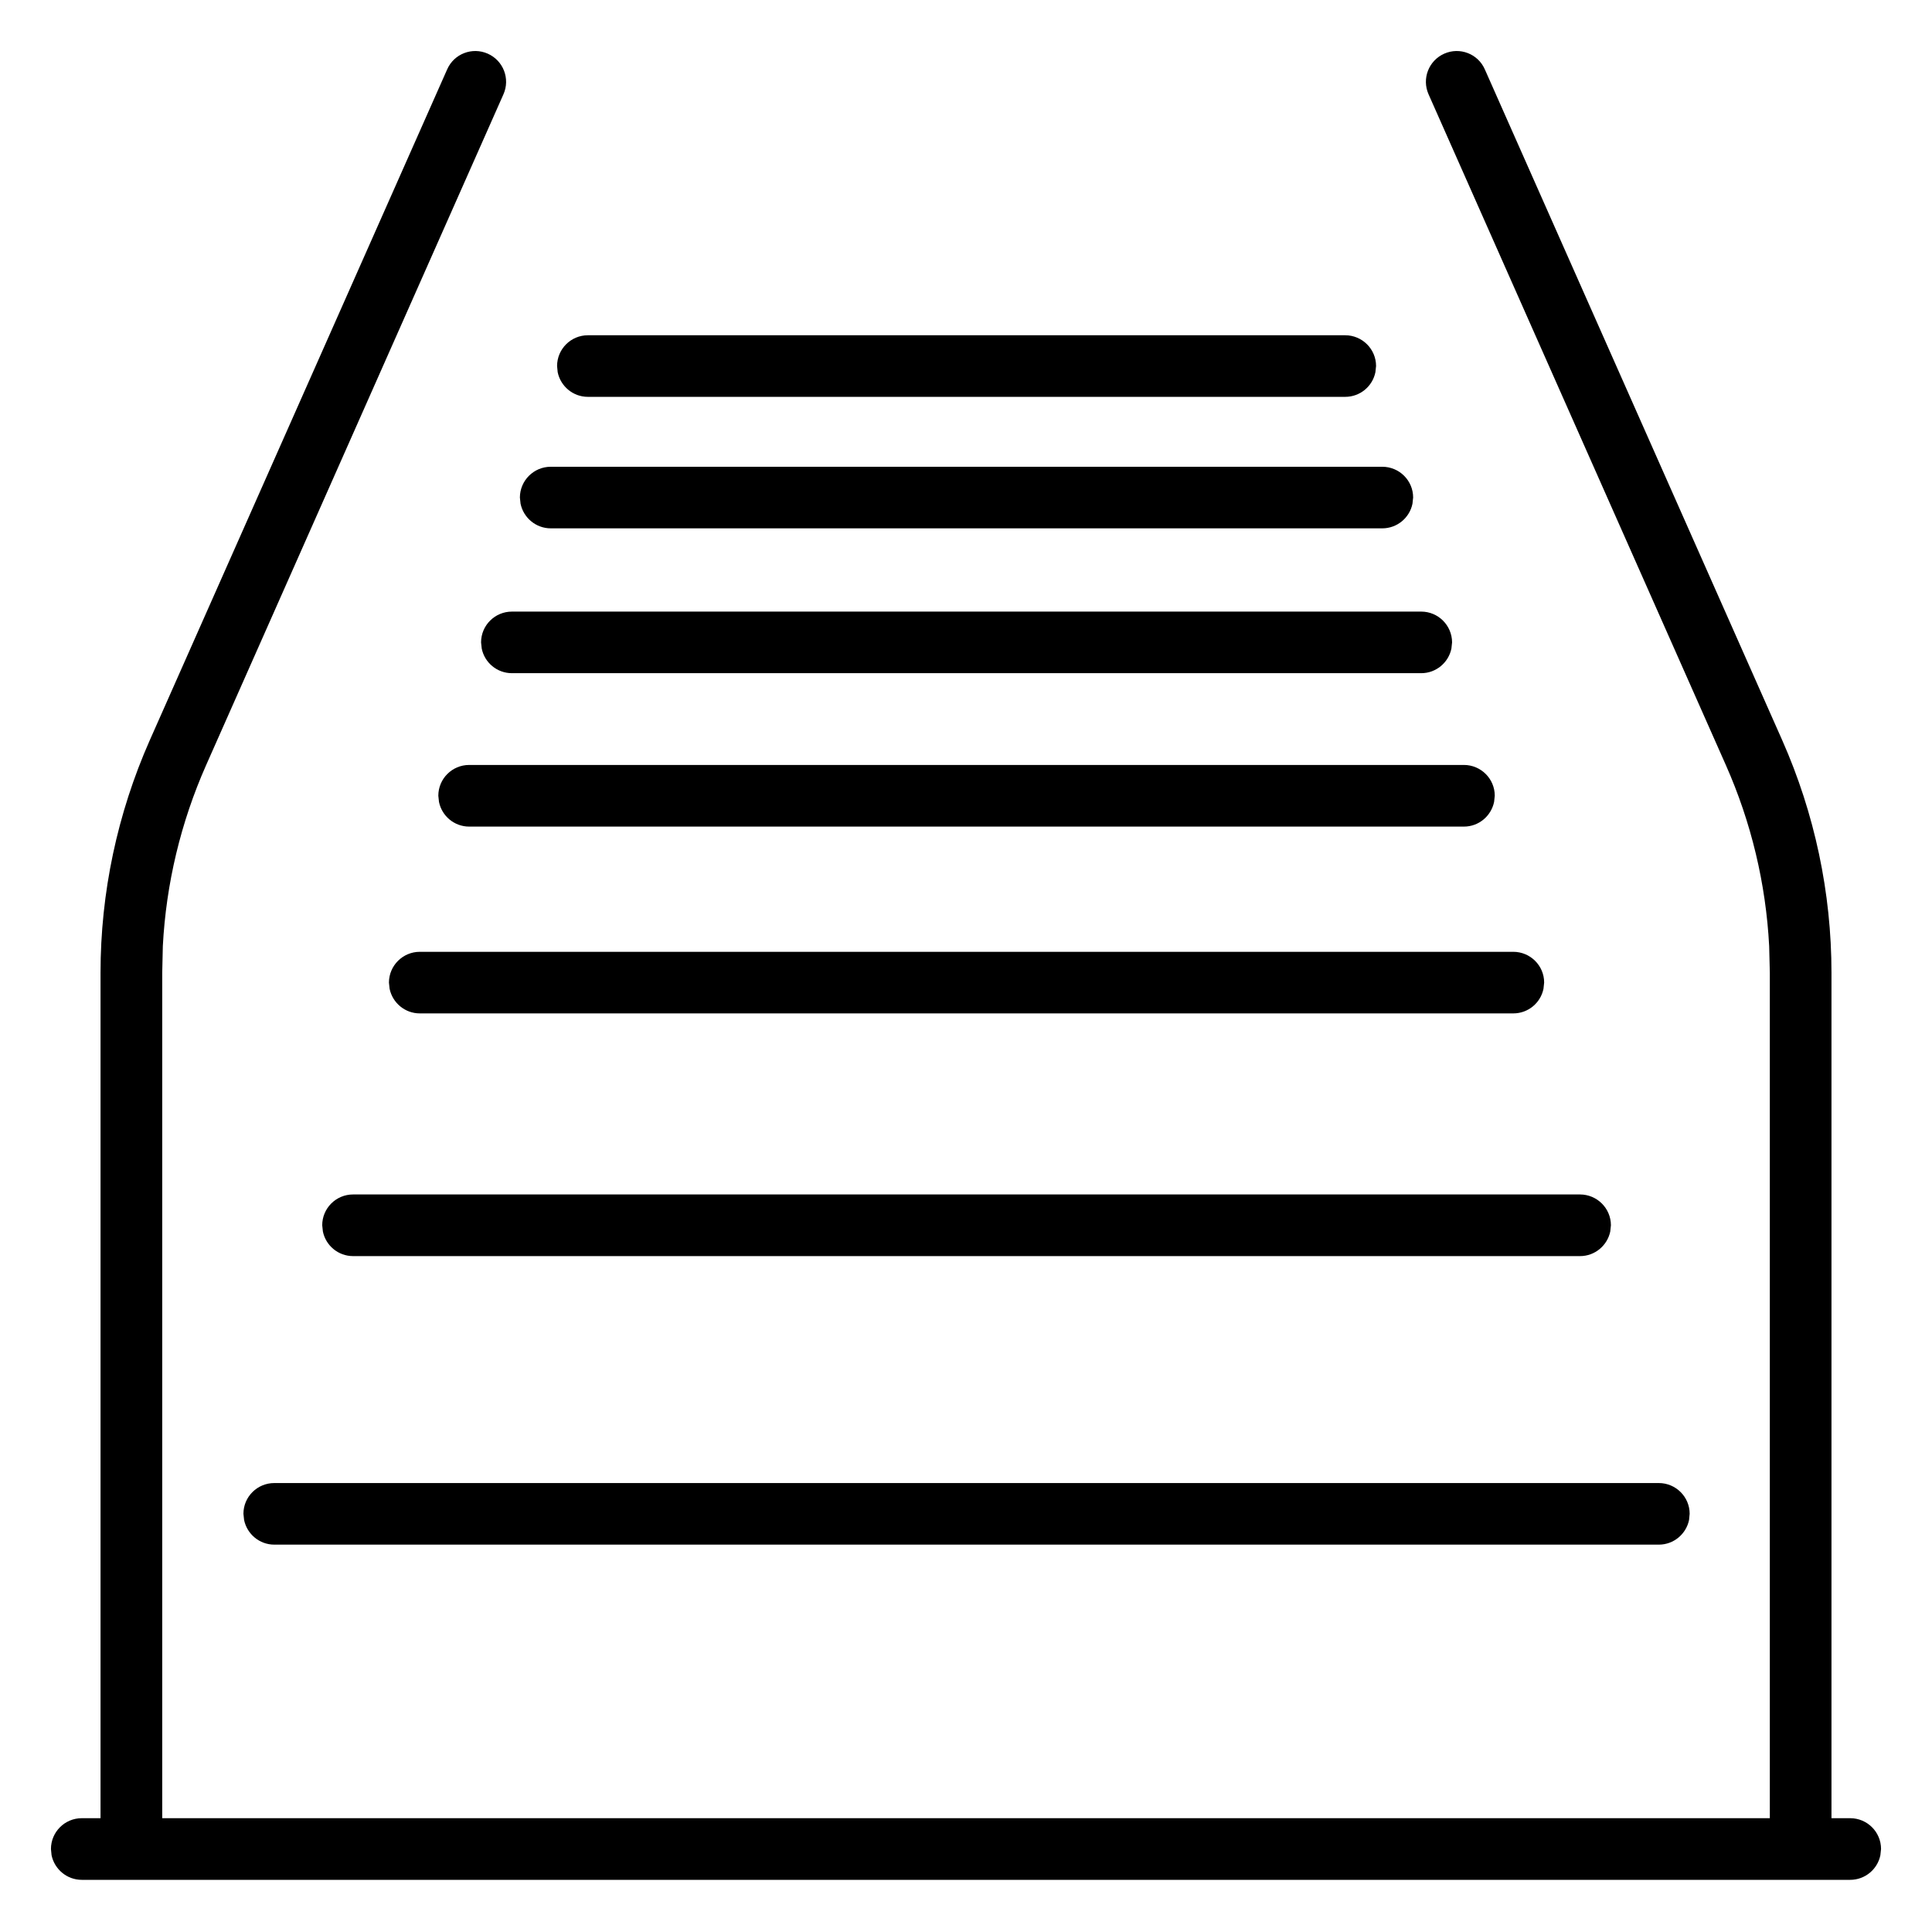
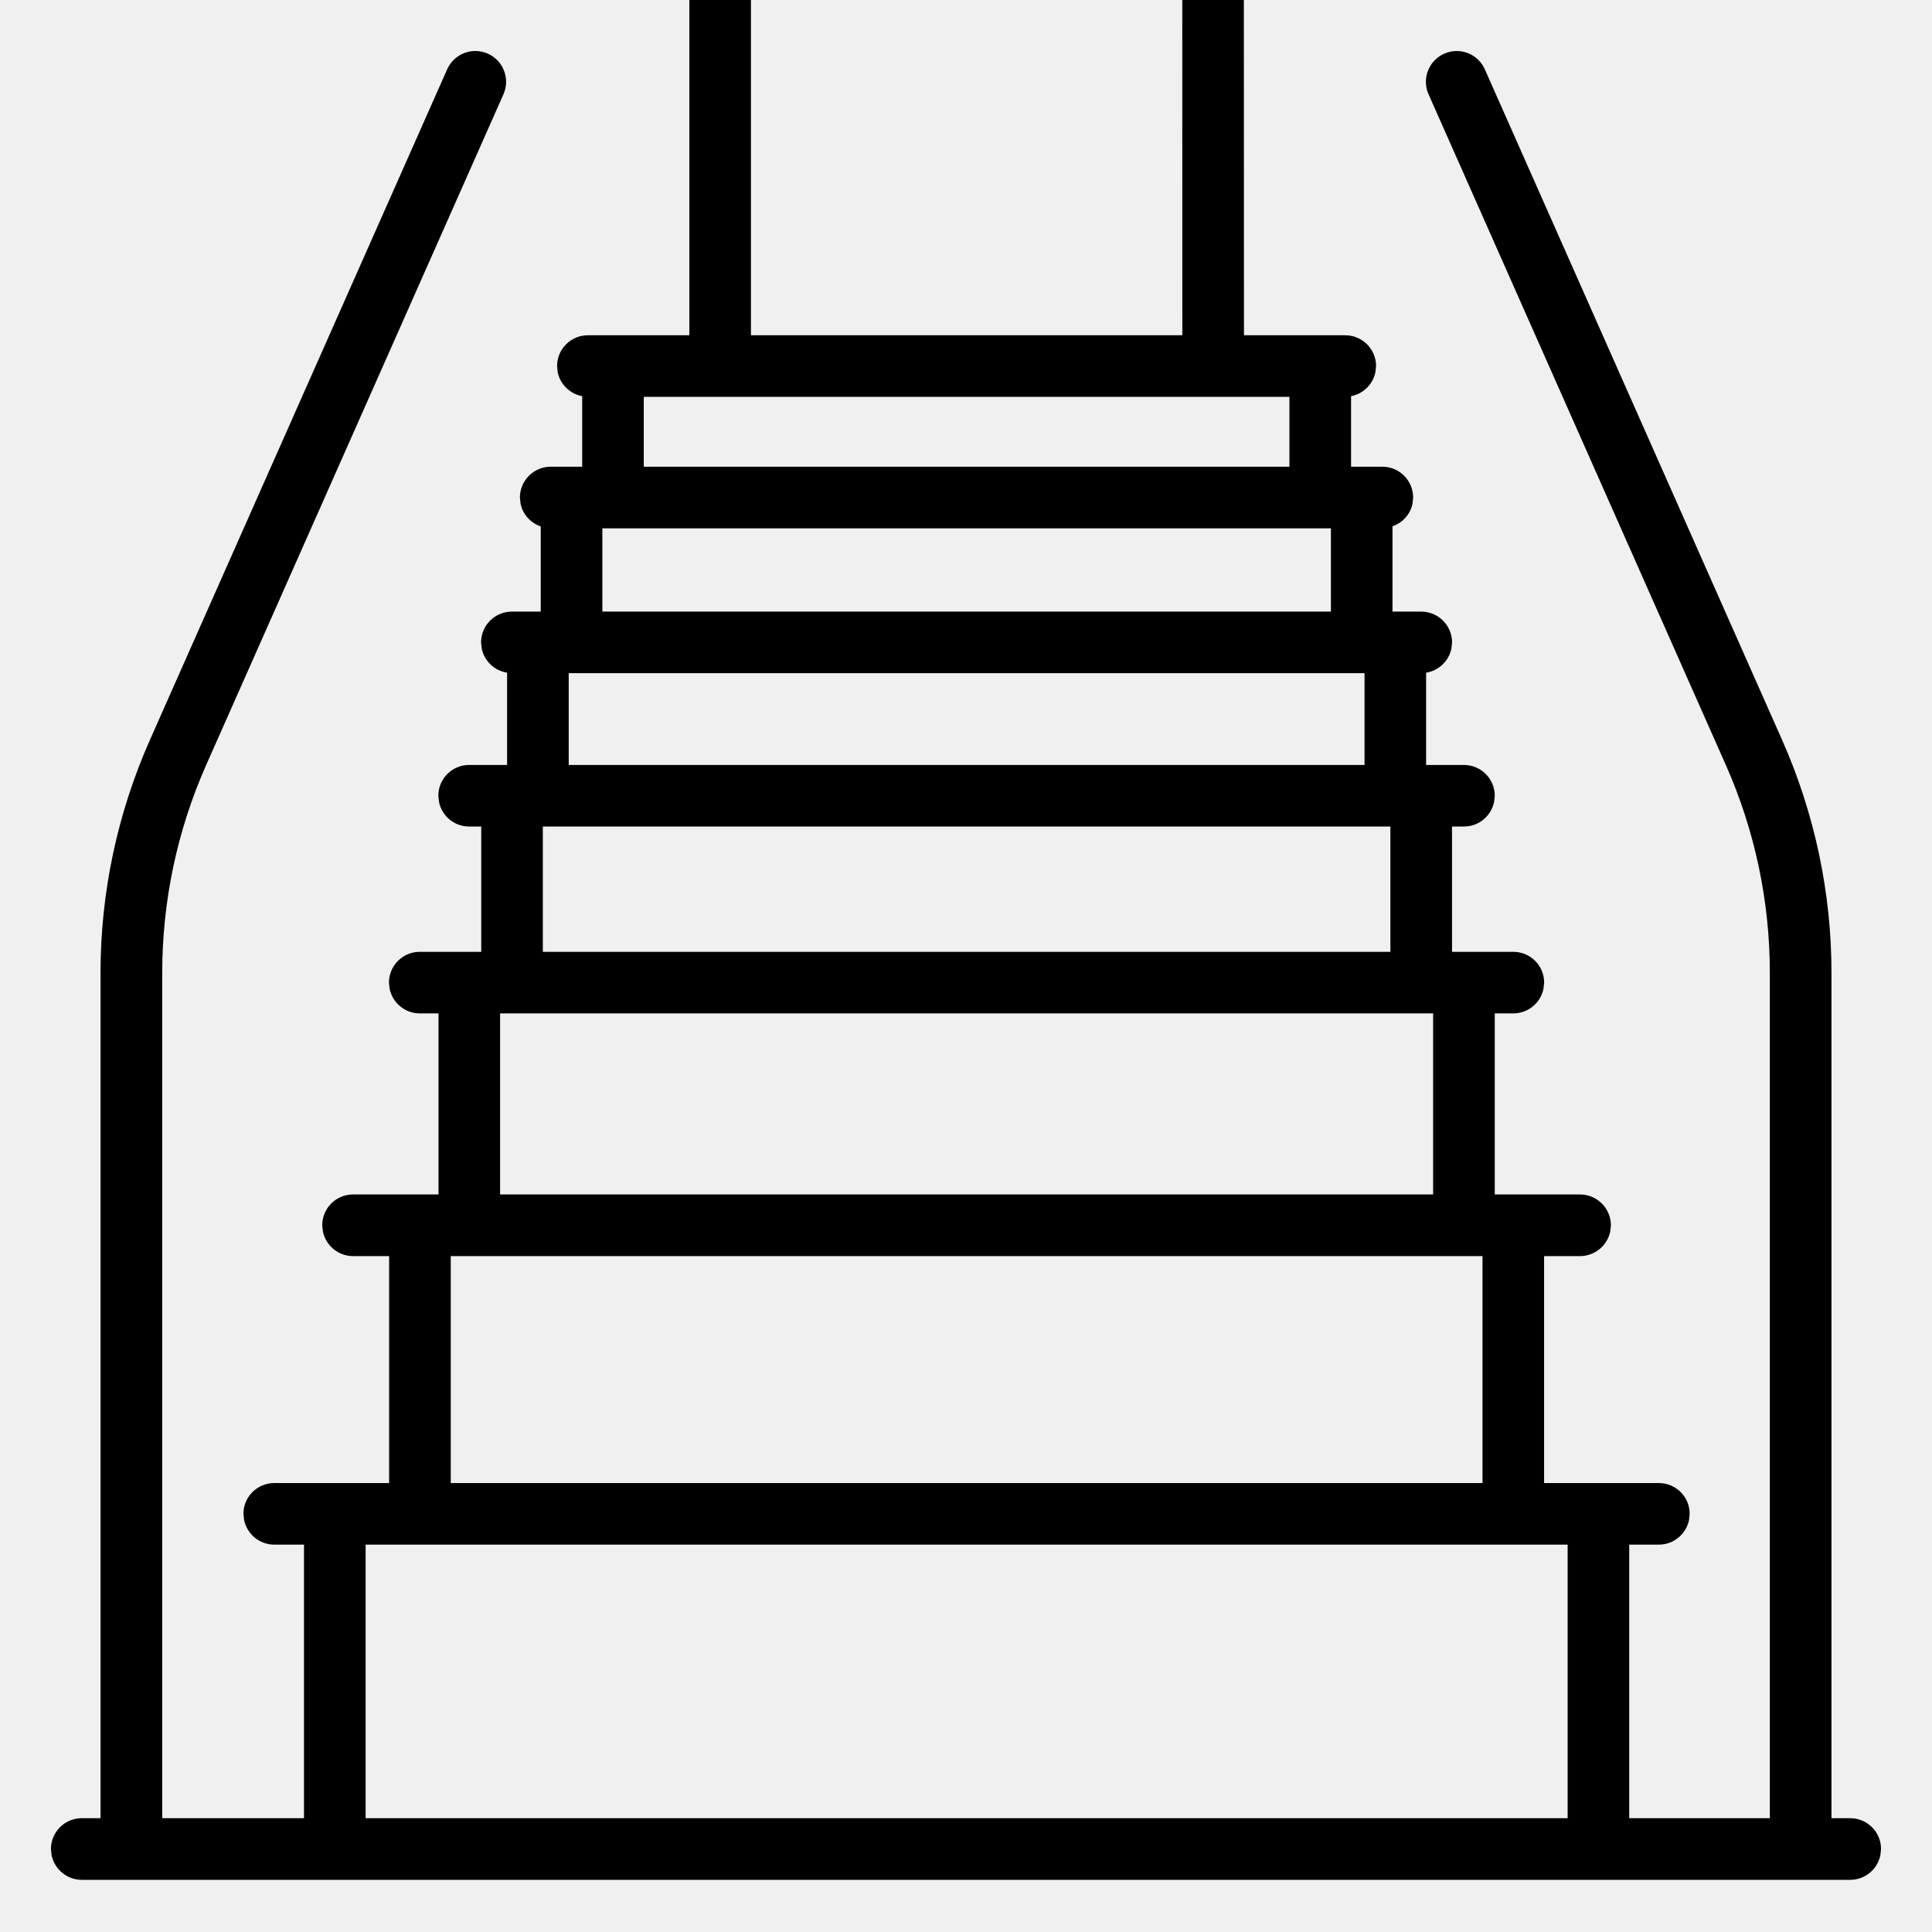
<svg xmlns="http://www.w3.org/2000/svg" width="32" height="32" viewBox="0 0 32 32" fill="none">
-   <g clip-path="url(#clip0_177_168)">
-     <rect width="32" height="32" fill="white" />
-     <path d="M23.921 0.889C24.178 0.775 24.479 0.89 24.593 1.148L29.519 12.26C30.056 13.473 30.335 14.786 30.335 16.113V30.115H30.645C30.927 30.115 31.156 30.343 31.156 30.625L31.145 30.728C31.098 30.96 30.892 31.136 30.645 31.136H1.354C1.108 31.136 0.902 30.96 0.854 30.728L0.844 30.625C0.844 30.343 1.073 30.115 1.354 30.115H1.665V16.113C1.665 14.786 1.944 13.473 2.481 12.26L7.407 1.148C7.521 0.89 7.822 0.775 8.079 0.889C8.336 1.003 8.453 1.303 8.339 1.561L3.414 12.673C2.994 13.621 2.751 14.637 2.697 15.67L2.687 16.113V30.115H29.314V16.113L29.303 15.67C29.249 14.637 29.006 13.621 28.586 12.673L23.661 1.561C23.547 1.303 23.664 1.003 23.921 0.889Z" fill="black" />
-     <path d="M27.476 24.564C27.756 24.564 27.986 24.792 27.986 25.073L27.976 25.176C27.928 25.408 27.722 25.584 27.476 25.584H4.543C4.297 25.584 4.091 25.408 4.043 25.176L4.032 25.073C4.032 24.791 4.262 24.564 4.543 24.564H27.476Z" fill="black" />
-     <path d="M26.171 19.784C26.452 19.785 26.681 20.012 26.682 20.294L26.671 20.397C26.623 20.629 26.417 20.805 26.171 20.805H5.848C5.601 20.805 5.395 20.629 5.348 20.397L5.337 20.294C5.337 20.012 5.566 19.784 5.848 19.784H26.171Z" fill="black" />
-     <path d="M25.065 15.765C25.346 15.765 25.576 15.993 25.576 16.274L25.565 16.377C25.518 16.61 25.312 16.785 25.065 16.785H6.953C6.707 16.785 6.501 16.61 6.453 16.377L6.442 16.274C6.443 15.993 6.672 15.765 6.953 15.765H25.065Z" fill="black" />
-     <path d="M24.247 12.67C24.528 12.67 24.758 12.898 24.758 13.18L24.747 13.282C24.699 13.515 24.494 13.691 24.247 13.691H7.771C7.524 13.691 7.318 13.515 7.271 13.282L7.26 13.18C7.26 12.898 7.489 12.67 7.771 12.67H24.247Z" fill="black" />
-     <path d="M23.54 10.13C23.821 10.13 24.05 10.358 24.051 10.64L24.04 10.742C23.992 10.975 23.786 11.15 23.54 11.15H8.479C8.232 11.15 8.026 10.975 7.979 10.742L7.968 10.64C7.968 10.358 8.197 10.13 8.479 10.13H23.54Z" fill="black" />
-     <path d="M22.895 7.731C23.177 7.731 23.406 7.959 23.406 8.24L23.395 8.343C23.348 8.575 23.142 8.751 22.895 8.751H9.122C8.876 8.751 8.67 8.575 8.622 8.343L8.611 8.24C8.612 7.959 8.841 7.731 9.122 7.731H22.895Z" fill="black" />
-     <path d="M22.281 5.553C22.562 5.553 22.792 5.781 22.792 6.063L22.781 6.165C22.734 6.398 22.528 6.573 22.281 6.573H9.737C9.491 6.573 9.285 6.398 9.237 6.165L9.227 6.063C9.227 5.781 9.456 5.553 9.737 5.553H22.281Z" fill="black" />
+   <g clip-path="url(#clip0_405_403)">
+     <path fill-rule="evenodd" clip-rule="evenodd" d="M12.438 5.553H19.583L19.582 -0.166H20.602L20.604 5.553H22.281C22.562 5.553 22.792 5.781 22.792 6.062L22.781 6.165C22.74 6.366 22.58 6.523 22.378 6.562V7.73H22.895C23.177 7.73 23.406 7.958 23.406 8.24L23.396 8.34C23.361 8.518 23.232 8.658 23.064 8.717V10.13H23.54C23.821 10.13 24.05 10.358 24.051 10.64L24.04 10.742C23.998 10.949 23.83 11.108 23.621 11.142V12.67H24.247C24.528 12.67 24.758 12.898 24.758 13.18L24.747 13.282C24.699 13.515 24.494 13.69 24.247 13.69H24.05V15.765H25.065C25.346 15.765 25.576 15.993 25.576 16.274L25.565 16.377C25.518 16.61 25.311 16.785 25.065 16.785H24.758V19.784H26.171C26.451 19.785 26.681 20.012 26.682 20.294L26.671 20.396C26.623 20.629 26.417 20.804 26.171 20.805H25.575V24.564H27.476C27.756 24.564 27.986 24.791 27.986 25.073L27.976 25.176C27.928 25.408 27.722 25.584 27.476 25.584H26.985V30.115H29.314V16.113C29.314 14.928 29.066 13.756 28.586 12.673L23.661 1.561C23.547 1.303 23.664 1.003 23.921 0.889C24.178 0.775 24.479 0.89 24.593 1.147L29.519 12.26C30.056 13.473 30.335 14.786 30.335 16.113V30.115H30.645C30.927 30.115 31.156 30.343 31.156 30.625L31.145 30.727C31.098 30.96 30.892 31.136 30.645 31.136H1.354C1.108 31.136 0.902 30.96 0.854 30.727L0.844 30.625C0.844 30.343 1.073 30.115 1.354 30.115H1.665V16.113C1.665 14.786 1.944 13.473 2.481 12.26L7.407 1.147C7.522 0.89 7.822 0.775 8.079 0.888C8.336 1.002 8.453 1.303 8.339 1.561L3.414 12.673C2.934 13.756 2.687 14.928 2.687 16.113V30.115H5.035V25.584H4.543C4.296 25.584 4.091 25.408 4.043 25.176L4.032 25.073C4.032 24.791 4.262 24.564 4.543 24.564H6.445V20.805H5.848C5.601 20.805 5.395 20.629 5.348 20.396L5.337 20.294C5.337 20.012 5.566 19.784 5.848 19.784H7.263V16.785H6.953C6.707 16.785 6.501 16.61 6.453 16.377L6.442 16.274C6.443 15.993 6.672 15.765 6.953 15.765H7.971V13.69H7.771C7.524 13.69 7.318 13.515 7.271 13.282L7.26 13.18C7.26 12.898 7.489 12.67 7.771 12.67H8.399V11.142C8.189 11.109 8.021 10.949 7.979 10.742L7.968 10.64C7.968 10.358 8.197 10.13 8.479 10.13H8.956V8.719C8.787 8.661 8.658 8.519 8.622 8.341L8.611 8.24C8.612 7.958 8.841 7.73 9.122 7.73H9.643V6.562C9.44 6.524 9.279 6.367 9.237 6.165L9.227 6.062C9.227 5.781 9.456 5.553 9.737 5.553H11.418V-0.166H12.438V5.553ZM6.056 30.115H25.965V25.584H6.056V30.115ZM7.466 24.564H24.555V20.805H7.466V24.564ZM8.283 19.784H23.737V16.785H8.283V19.784ZM8.991 15.765H23.029V13.69H8.991V15.765ZM9.42 12.67H22.601V11.15H9.42V12.67ZM9.977 10.13H22.044V8.751H9.977V10.13ZM10.663 7.73H21.357V6.573H10.663V7.73Z" fill="black" />
  </g>
  <defs>
-     <clipPath id="clip0_177_168">
+     <clipPath id="clip0_405_403">
      <rect width="32" height="32" fill="white" />
    </clipPath>
  </defs>
</svg>
